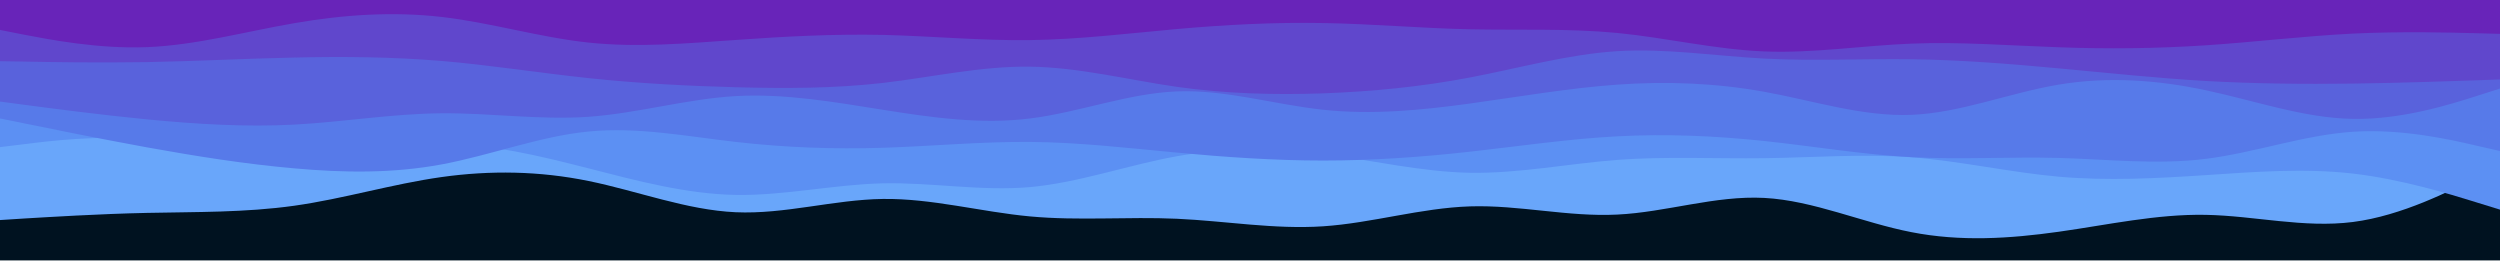
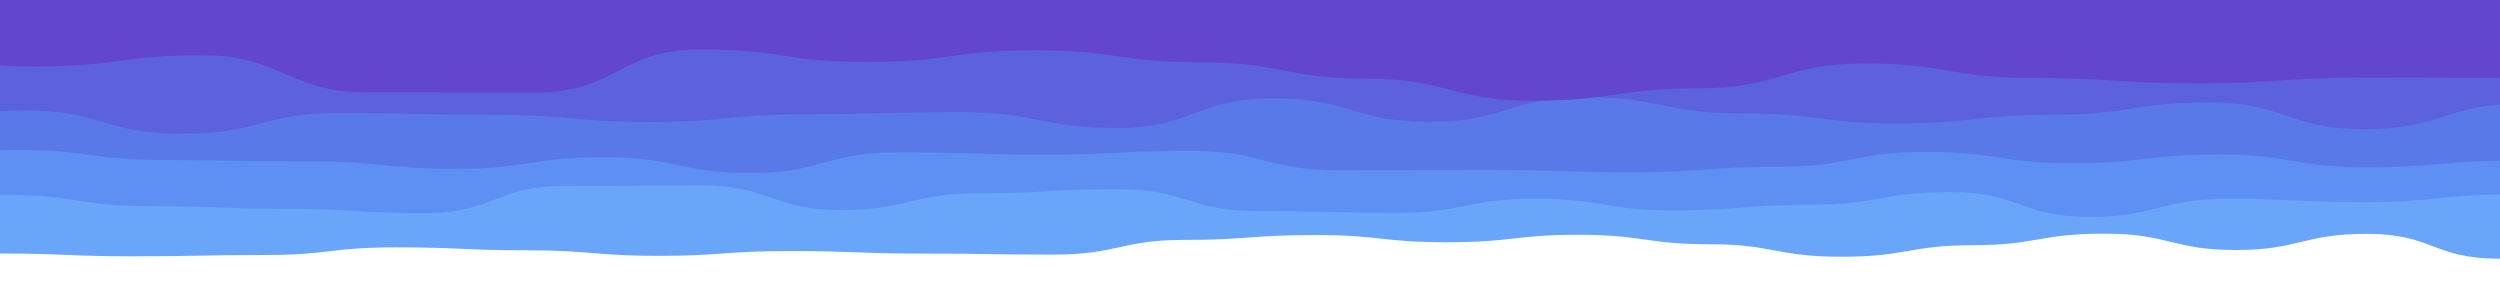
- <svg xmlns="http://www.w3.org/2000/svg" id="visual" viewBox="0 0 1920 200" width="1920" height="200" version="1.1">
-   <rect x="0" y="0" width="1920" height="200" fill="#001220" />
-   <path d="M0 169L18.8 167.8C37.7 166.7 75.3 164.3 113 163.5C150.7 162.7 188.3 163.3 226 158C263.7 152.7 301.3 141.3 339 136C376.7 130.7 414.3 131.3 452 139C489.7 146.7 527.3 161.3 565 163C602.7 164.7 640.3 153.3 678 152.8C715.7 152.3 753.3 162.7 791 166.2C828.7 169.7 866.3 166.3 903.8 168C941.3 169.7 978.7 176.3 1016.2 173.8C1053.7 171.3 1091.3 159.7 1129 158.5C1166.7 157.3 1204.3 166.7 1242 164.8C1279.7 163 1317.3 150 1355 152C1392.7 154 1430.3 171 1468 178.3C1505.7 185.7 1543.3 183.3 1581 178C1618.7 172.7 1656.3 164.3 1694 165C1731.7 165.7 1769.3 175.3 1807 170.5C1844.7 165.7 1882.3 146.3 1901.2 136.7L1920 127L1920 0L1901.2 0C1882.3 0 1844.7 0 1807 0C1769.3 0 1731.7 0 1694 0C1656.3 0 1618.7 0 1581 0C1543.3 0 1505.7 0 1468 0C1430.3 0 1392.7 0 1355 0C1317.3 0 1279.7 0 1242 0C1204.3 0 1166.7 0 1129 0C1091.3 0 1053.7 0 1016.2 0C978.7 0 941.3 0 903.8 0C866.3 0 828.7 0 791 0C753.3 0 715.7 0 678 0C640.3 0 602.7 0 565 0C527.3 0 489.7 0 452 0C414.3 0 376.7 0 339 0C301.3 0 263.7 0 226 0C188.3 0 150.7 0 113 0C75.3 0 37.7 0 18.8 0L0 0Z" fill="#69a6fa" />
-   <path d="M0 113L18.8 110.7C37.7 108.3 75.3 103.7 113 107C150.7 110.3 188.3 121.7 226 122C263.7 122.3 301.3 111.7 339 111C376.7 110.3 414.3 119.7 452 129.3C489.7 139 527.3 149 565 149.7C602.7 150.3 640.3 141.7 678 140.8C715.7 140 753.3 147 791 143.7C828.7 140.3 866.3 126.7 903.8 120C941.3 113.3 978.7 113.7 1016.2 118.3C1053.7 123 1091.3 132 1129 132.7C1166.7 133.3 1204.3 125.7 1242 122.8C1279.7 120 1317.3 122 1355 121.5C1392.7 121 1430.3 118 1468 120.8C1505.7 123.7 1543.3 132.3 1581 135.7C1618.7 139 1656.3 137 1694 134.5C1731.7 132 1769.3 129 1807 133.3C1844.7 137.7 1882.3 149.3 1901.2 155.2L1920 161L1920 0L1901.2 0C1882.3 0 1844.7 0 1807 0C1769.3 0 1731.7 0 1694 0C1656.3 0 1618.7 0 1581 0C1543.3 0 1505.7 0 1468 0C1430.3 0 1392.7 0 1355 0C1317.3 0 1279.7 0 1242 0C1204.3 0 1166.7 0 1129 0C1091.3 0 1053.7 0 1016.2 0C978.7 0 941.3 0 903.8 0C866.3 0 828.7 0 791 0C753.3 0 715.7 0 678 0C640.3 0 602.7 0 565 0C527.3 0 489.7 0 452 0C414.3 0 376.7 0 339 0C301.3 0 263.7 0 226 0C188.3 0 150.7 0 113 0C75.3 0 37.7 0 18.8 0L0 0Z" fill="#5c90f3" />
-   <path d="M0 91L18.8 94.8C37.7 98.7 75.3 106.3 113 113.2C150.7 120 188.3 126 226 129.3C263.7 132.7 301.3 133.3 339 126.3C376.7 119.3 414.3 104.7 452 101C489.7 97.3 527.3 104.7 565 109C602.7 113.3 640.3 114.7 678 113.5C715.7 112.3 753.3 108.7 791 109C828.7 109.3 866.3 113.7 903.8 117.2C941.3 120.7 978.7 123.3 1016.2 123.3C1053.7 123.3 1091.3 120.7 1129 116.5C1166.7 112.3 1204.3 106.7 1242 104.7C1279.7 102.7 1317.3 104.3 1355 108.3C1392.7 112.3 1430.3 118.7 1468 120.7C1505.7 122.7 1543.3 120.3 1581 121.3C1618.7 122.3 1656.3 126.7 1694 122C1731.7 117.3 1769.3 103.7 1807 101.2C1844.7 98.7 1882.3 107.3 1901.2 111.7L1920 116L1920 0L1901.2 0C1882.3 0 1844.7 0 1807 0C1769.3 0 1731.7 0 1694 0C1656.3 0 1618.7 0 1581 0C1543.3 0 1505.7 0 1468 0C1430.3 0 1392.7 0 1355 0C1317.3 0 1279.7 0 1242 0C1204.3 0 1166.7 0 1129 0C1091.3 0 1053.7 0 1016.2 0C978.7 0 941.3 0 903.8 0C866.3 0 828.7 0 791 0C753.3 0 715.7 0 678 0C640.3 0 602.7 0 565 0C527.3 0 489.7 0 452 0C414.3 0 376.7 0 339 0C301.3 0 263.7 0 226 0C188.3 0 150.7 0 113 0C75.3 0 37.7 0 18.8 0L0 0Z" fill="#577ae9" />
-   <path d="M0 78L18.8 80.5C37.7 83 75.3 88 113 91.7C150.7 95.3 188.3 97.7 226 95.7C263.7 93.7 301.3 87.3 339 87C376.7 86.7 414.3 92.3 452 89.7C489.7 87 527.3 76 565 73.8C602.7 71.7 640.3 78.3 678 84.3C715.7 90.3 753.3 95.7 791 91C828.7 86.3 866.3 71.7 903.8 70.2C941.3 68.7 978.7 80.3 1016.2 84.3C1053.7 88.3 1091.3 84.7 1129 79.5C1166.7 74.3 1204.3 67.7 1242 65C1279.7 62.3 1317.3 63.7 1355 70.5C1392.7 77.3 1430.3 89.7 1468 88.2C1505.7 86.7 1543.3 71.3 1581 65C1618.7 58.7 1656.3 61.3 1694 69.3C1731.7 77.3 1769.3 90.7 1807 91.3C1844.7 92 1882.3 80 1901.2 74L1920 68L1920 0L1901.2 0C1882.3 0 1844.7 0 1807 0C1769.3 0 1731.7 0 1694 0C1656.3 0 1618.7 0 1581 0C1543.3 0 1505.7 0 1468 0C1430.3 0 1392.7 0 1355 0C1317.3 0 1279.7 0 1242 0C1204.3 0 1166.7 0 1129 0C1091.3 0 1053.7 0 1016.2 0C978.7 0 941.3 0 903.8 0C866.3 0 828.7 0 791 0C753.3 0 715.7 0 678 0C640.3 0 602.7 0 565 0C527.3 0 489.7 0 452 0C414.3 0 376.7 0 339 0C301.3 0 263.7 0 226 0C188.3 0 150.7 0 113 0C75.3 0 37.7 0 18.8 0L0 0Z" fill="#5962dc" />
-   <path d="M0 47L18.8 47.3C37.7 47.7 75.3 48.3 113 47.7C150.7 47 188.3 45 226 44.2C263.7 43.3 301.3 43.7 339 46.8C376.7 50 414.3 56 452 60C489.7 64 527.3 66 565 67C602.7 68 640.3 68 678 63.7C715.7 59.3 753.3 50.7 791 51.2C828.7 51.7 866.3 61.3 903.8 66.7C941.3 72 978.7 73 1016.2 71.7C1053.7 70.3 1091.3 66.7 1129 59.5C1166.7 52.3 1204.3 41.7 1242 39.3C1279.7 37 1317.3 43 1355 45C1392.7 47 1430.3 45 1468 45.5C1505.7 46 1543.3 49 1581 52.5C1618.7 56 1656.3 60 1694 62.2C1731.7 64.3 1769.3 64.7 1807 64.2C1844.7 63.7 1882.3 62.3 1901.2 61.7L1920 61L1920 0L1901.2 0C1882.3 0 1844.7 0 1807 0C1769.3 0 1731.7 0 1694 0C1656.3 0 1618.7 0 1581 0C1543.3 0 1505.7 0 1468 0C1430.3 0 1392.7 0 1355 0C1317.3 0 1279.7 0 1242 0C1204.3 0 1166.7 0 1129 0C1091.3 0 1053.7 0 1016.2 0C978.7 0 941.3 0 903.8 0C866.3 0 828.7 0 791 0C753.3 0 715.7 0 678 0C640.3 0 602.7 0 565 0C527.3 0 489.7 0 452 0C414.3 0 376.7 0 339 0C301.3 0 263.7 0 226 0C188.3 0 150.7 0 113 0C75.3 0 37.7 0 18.8 0L0 0Z" fill="#6047cc" />
-   <path d="M0 23L18.8 26.7C37.7 30.3 75.3 37.7 113 36.2C150.7 34.7 188.3 24.3 226 17.8C263.7 11.3 301.3 8.7 339 13C376.7 17.3 414.3 28.7 452 32.7C489.7 36.7 527.3 33.3 565 30.7C602.7 28 640.3 26 678 26.8C715.7 27.7 753.3 31.3 791 30.8C828.7 30.3 866.3 25.7 903.8 22.3C941.3 19 978.7 17 1016.2 17.7C1053.7 18.3 1091.3 21.7 1129 22.5C1166.7 23.3 1204.3 21.7 1242 25.3C1279.7 29 1317.3 38 1355 39.5C1392.7 41 1430.3 35 1468 33.5C1505.7 32 1543.3 35 1581 36.3C1618.7 37.7 1656.3 37.3 1694 34.8C1731.7 32.3 1769.3 27.7 1807 25.8C1844.7 24 1882.3 25 1901.2 25.5L1920 26L1920 0L1901.2 0C1882.3 0 1844.7 0 1807 0C1769.3 0 1731.7 0 1694 0C1656.3 0 1618.7 0 1581 0C1543.3 0 1505.7 0 1468 0C1430.3 0 1392.7 0 1355 0C1317.3 0 1279.7 0 1242 0C1204.3 0 1166.7 0 1129 0C1091.3 0 1053.7 0 1016.2 0C978.7 0 941.3 0 903.8 0C866.3 0 828.7 0 791 0C753.3 0 715.7 0 678 0C640.3 0 602.7 0 565 0C527.3 0 489.7 0 452 0C414.3 0 376.7 0 339 0C301.3 0 263.7 0 226 0C188.3 0 150.7 0 113 0C75.3 0 37.7 0 18.8 0L0 0Z" fill="#6824b9" />
+ <svg xmlns="http://www.w3.org/2000/svg" style="margin:auto;background:#001220;display:block;z-index:1;position:relative" width="1920" height="229" preserveAspectRatio="xMidYMid" viewBox="0 0 1920 229">
+   <g transform="translate(960,114.5) scale(1,-1) translate(-960,-114.5)">
+     <path d="M-100 32.98C-49 42.4 -48.96 34.3 0.95 34.3S51.54 32.15 101.9 32.15S152.42 33.15 202.86 33.15S253.59 39.03 303.81 39.03S356.36 36.77 404.76 36.77S457.2 32.51 505.71 32.51S556.99 36.2 606.67 36.2S658.2 34.25 707.62 34.25S758.5 33.47 808.57 33.47S860.96 44.75 909.52 44.75S960.85 48.48 1010.48 48.48S1061.12 42.95 1111.43 42.95S1163.66 48.7 1212.38 48.7S1264.92 41.41 1313.33 41.41S1364.06 31.82 1414.29 31.82S1466.48 40.68 1515.24 40.68S1566.11 49.55 1616.19 49.55S1668.25 36.99 1717.14 36.99S1767.95 49.4 1818.1 49.4S1868.78 30.33 1919.05 30.33S1971.11 47.11 2020 47.11S2070.94 33.81 2120.95 33.81L2020 229 L-100 229 Z" fill="#69a6fa" stroke-width="0">
+       <animate attributeName="d" dur="12.5s" repeatCount="indefinite" values="M-100 32.98C-49 42.4 -48.96 34.3 0.95 34.3S51.54 32.15 101.9 32.15S152.42 33.15 202.86 33.15S253.59 39.03 303.81 39.03S356.36 36.77 404.76 36.77S457.2 32.51 505.71 32.51S556.99 36.2 606.67 36.2S658.2 34.25 707.62 34.25S758.5 33.47 808.57 33.47S860.96 44.75 909.52 44.75S960.85 48.48 1010.48 48.48S1061.12 42.95 1111.43 42.95S1163.66 48.7 1212.38 48.7S1264.92 41.41 1313.33 41.41S1364.06 31.82 1414.29 31.82S1466.48 40.68 1515.24 40.68S1566.11 49.55 1616.19 49.55S1668.25 36.99 1717.14 36.99S1767.95 49.4 1818.1 49.4S1868.78 30.33 1919.05 30.33S1971.11 47.11 2020 47.11S2070.94 33.81 2120.95 33.81L2020 229 L-100 229 Z;M-100 48.8C-49.42 48.28 -48.26 51.51 0.95 51.51S51.77 48.49 101.9 48.49S152.51 35.91 202.86 35.91S254.71 41.78 303.81 41.78S354.39 32.8 404.76 32.8S457 41.71 505.71 41.71S557.12 34.64 606.67 34.64S658.15 40.51 707.62 40.51S760.01 36.59 808.57 36.59S860.97 33.51 909.52 33.51S960.31 51.63 1010.48 51.63S1061.47 41.22 1111.43 41.22S1163.37 44.58 1212.38 44.58S1264.13 44.62 1313.33 44.62S1365.67 44.28 1414.29 44.28S1466.57 41.51 1515.24 41.51S1567.26 48.6 1616.19 48.6S1666.88 43.53 1717.14 43.53S1767.66 50.45 1818.1 50.45S1870.51 35.08 1919.05 35.08S1971.36 43.46 2020 43.46S2071.92 42.09 2120.95 42.09L2020 229 L-100 229 Z;M-100 32.98C-49 42.4 -48.96 34.3 0.95 34.3S51.54 32.15 101.9 32.15S152.42 33.15 202.86 33.15S253.59 39.03 303.81 39.03S356.36 36.77 404.76 36.77S457.2 32.51 505.71 32.51S556.99 36.2 606.67 36.2S658.2 34.25 707.62 34.25S758.5 33.47 808.57 33.47S860.96 44.75 909.52 44.75S960.85 48.48 1010.48 48.48S1061.12 42.95 1111.43 42.95S1163.66 48.7 1212.38 48.7S1264.92 41.41 1313.33 41.41S1364.06 31.82 1414.29 31.82S1466.48 40.68 1515.24 40.68S1566.11 49.55 1616.19 49.55S1668.25 36.99 1717.14 36.99S1767.95 49.4 1818.1 49.4S1868.78 30.33 1919.05 30.33S1971.11 47.11 2020 47.11S2070.94 33.81 2120.95 33.81L2020 229 L-100 229 Z" />
+       <animateTransform attributeName="transform" type="translate" dur="12.5s" begin="0s" repeatCount="indefinite" values="0;10;0" calcMode="spline" keySplines="0.3 0 0.7 1;0.3 0 0.7 1" />
+     </path>
+     <path d="M-100 70.2C-45.23 71.23 -45.18 79.23 6.53 79.23S60.8 70.64 113.07 70.64S168.12 68.66 219.6 68.66S273.28 65.29 326.13 65.29S381.48 86.11 432.66 86.11S487.49 86.56 539.2 86.56S593.95 67.66 645.73 67.66S700.34 80.59 752.26 80.59S806.44 83.73 858.79 83.73S913.18 66.92 965.33 66.92S1018.62 65.46 1071.86 65.46S1125.68 76.39 1178.39 76.39S1232.15 67.44 1284.92 67.44S1339.46 71.75 1391.46 71.75S1445.06 81.5 1497.99 81.5S1552.29 62.4 1604.52 62.4S1658.59 76.26 1711.06 76.26S1765.11 73.68 1817.59 73.68S1871.04 79.45 1924.12 79.45S1977.82 66.55 2030.65 66.55L2020 229 L-100 229 Z" fill="#5e90f3" stroke-width="0">
+       <animate attributeName="d" dur="10s" repeatCount="indefinite" values="M-100 70.2C-45.23 71.23 -45.18 79.23 6.53 79.23S60.8 70.64 113.07 70.64S168.12 68.66 219.6 68.66S273.28 65.29 326.13 65.29S381.48 86.11 432.66 86.11S487.49 86.56 539.2 86.56S593.95 67.66 645.73 67.66S700.34 80.59 752.26 80.59S806.44 83.73 858.79 83.73S913.18 66.92 965.33 66.92S1018.62 65.46 1071.86 65.46S1125.68 76.39 1178.39 76.39S1232.15 67.44 1284.92 67.44S1339.46 71.75 1391.46 71.75S1445.06 81.5 1497.99 81.5S1552.29 62.4 1604.52 62.4S1658.59 76.26 1711.06 76.26S1765.11 73.68 1817.59 73.68S1871.04 79.45 1924.12 79.45S1977.82 66.55 2030.65 66.55L2020 229 L-100 229 Z;M-100 66.8C-44.72 69.09 -45.94 72.16 6.53 72.16S60.45 79.17 113.07 79.17S168.45 66.39 219.6 66.39S274.18 74.64 326.13 74.64S379.4 76.55 432.66 76.55S486.1 77.22 539.2 77.22S593.33 84.59 645.73 84.59S700.46 68.72 752.26 68.72S807.28 80.39 858.79 80.39S913.34 72.6 965.33 72.6S1020.22 74.56 1071.86 74.56S1126.44 82.17 1178.39 82.17S1232.27 81.17 1284.92 81.17S1339.49 75.14 1391.46 75.14S1446.53 81.77 1497.99 81.77S1553.26 61.25 1604.52 61.25S1659.08 77.17 1711.06 77.17S1765.93 77.5 1817.59 77.5S1872.37 74.6 1924.12 74.6S1978.49 73.03 2030.65 73.03L2020 229 L-100 229 Z;M-100 70.2C-45.23 71.23 -45.18 79.23 6.53 79.23S60.8 70.64 113.07 70.64S168.12 68.66 219.6 68.66S273.28 65.29 326.13 65.29S381.48 86.11 432.66 86.11S487.49 86.56 539.2 86.56S593.95 67.66 645.73 67.66S700.34 80.59 752.26 80.59S806.44 83.73 858.79 83.73S913.18 66.92 965.33 66.92S1018.62 65.46 1071.86 65.46S1125.68 76.39 1178.39 76.39S1232.15 67.44 1284.92 67.44S1339.46 71.75 1391.46 71.75S1445.06 81.5 1497.99 81.5S1552.29 62.4 1604.52 62.4S1658.59 76.26 1711.06 76.26S1765.11 73.68 1817.59 73.68S1871.04 79.45 1924.12 79.45S1977.82 66.55 2030.65 66.55L2020 229 L-100 229 Z" />
+       <animateTransform attributeName="transform" type="translate" dur="10s" begin="-2s" repeatCount="indefinite" values="0;10;0" calcMode="spline" keySplines="0.3 0 0.7 1;0.3 0 0.7 1" />
+     </path>
+     <path d="M-100 96.63C-41.83 101.23 -41.74 113.85 12.77 113.85S70.37 106.08 125.53 106.08S182.46 104.98 238.3 104.98S296.53 99.31 351.06 99.31S407.53 108.17 463.83 108.17S521.31 96.13 576.6 96.13S634 112.04 689.36 112.04S746.21 110.19 802.13 110.19S860.32 113.15 914.89 113.15S973.08 98.21 1027.66 98.21S1084.71 98.52 1140.43 98.52S1198.09 96.67 1253.19 96.67S1310.03 100.89 1365.96 100.89S1423.17 112.33 1478.72 112.33S1536.77 103.59 1591.49 103.59S1648.14 110.32 1704.26 110.32S1761.89 100.47 1817.02 100.47S1874.66 105.56 1929.79 105.56S1986.8 99.53 2042.55 99.53L2020 229 L-100 229 Z" fill="#5a79e9" stroke-width="0">
+       <animate attributeName="d" dur="7.5s" repeatCount="indefinite" values="M-100 96.63C-41.83 101.23 -41.74 113.85 12.77 113.85S70.37 106.08 125.53 106.08S182.46 104.98 238.3 104.98S296.53 99.31 351.06 99.31S407.53 108.17 463.83 108.17S521.31 96.13 576.6 96.13S634 112.04 689.36 112.04S746.21 110.19 802.13 110.19S860.32 113.15 914.89 113.15S973.08 98.21 1027.66 98.21S1084.71 98.52 1140.43 98.52S1198.09 96.67 1253.19 96.67S1310.03 100.89 1365.96 100.89S1423.17 112.33 1478.72 112.33S1536.77 103.59 1591.49 103.59S1648.14 110.32 1704.26 110.32S1761.89 100.47 1817.02 100.47S1874.66 105.56 1929.79 105.56S1986.8 99.53 2042.55 99.53L2020 229 L-100 229 Z;M-100 97.02C-43.08 103.72 -43.58 119.53 12.77 119.53S69.77 90.8 125.53 90.8S183.61 106.89 238.3 106.89S296.31 103.12 351.06 103.12S408.09 104.7 463.83 104.7S520.74 120.82 576.6 120.82S632.99 110.93 689.36 110.93S746.09 95.09 802.13 95.09S859.95 107.49 914.89 107.49S971.76 113.4 1027.66 113.4S1086.22 111.83 1140.43 111.83S1199.02 105.52 1253.19 105.52S1311.71 105.71 1365.96 105.71S1424.43 105.3 1478.72 105.3S1535.89 111.32 1591.49 111.32S1649.14 107.33 1704.26 107.33S1762.49 116.6 1817.02 116.6S1873.49 121.65 1929.79 121.65S1986.29 118.89 2042.55 118.89L2020 229 L-100 229 Z;M-100 96.63C-41.83 101.23 -41.74 113.85 12.77 113.85S70.37 106.08 125.53 106.08S182.46 104.98 238.3 104.98S296.53 99.31 351.06 99.31S407.53 108.17 463.83 108.17S521.31 96.13 576.6 96.13S634 112.04 689.36 112.04S746.21 110.19 802.13 110.19S860.32 113.15 914.89 113.15S973.08 98.21 1027.66 98.21S1084.71 98.52 1140.43 98.52S1198.09 96.67 1253.19 96.67S1310.03 100.89 1365.96 100.89S1423.17 112.33 1478.72 112.33S1536.77 103.59 1591.49 103.59S1648.14 110.32 1704.26 110.32S1761.89 100.47 1817.02 100.47S1874.66 105.56 1929.79 105.56S1986.8 99.53 2042.55 99.53L2020 229 L-100 229 Z" />
+       <animateTransform attributeName="transform" type="translate" dur="7.5s" begin="-3s" repeatCount="indefinite" values="0;10;0" calcMode="spline" keySplines="0.3 0 0.7 1;0.3 0 0.7 1" />
+     </path>
+     <path d="M-100 139C-38.44 130.17 -39.86 144.11 19.77 144.11S79.76 126.27 139.55 126.27S201.05 142.15 259.32 142.15S319.47 140.8 379.1 140.8S440 135.32 498.87 135.32S560.77 141.28 618.64 141.28S680.5 142.9 738.42 142.9S799.71 130.71 858.19 130.71S918.44 153.46 977.97 153.46S1039.27 135.42 1097.74 135.42S1159.56 154.37 1217.51 154.37S1278.37 141.89 1337.29 141.89S1399.14 134.2 1457.06 134.2S1518.17 140.87 1576.84 140.87S1638.31 150.32 1696.61 150.32S1757.02 129.76 1816.38 129.76S1878.11 149.31 1936.16 149.31S1997.65 142.17 2055.93 142.17L2020 229 L-100 229 Z" fill="#5c61dd" stroke-width="0">
+       <animate attributeName="d" dur="5s" repeatCount="indefinite" values="M-100 139C-38.44 130.17 -39.86 144.11 19.77 144.11S79.76 126.27 139.55 126.27S201.05 142.15 259.32 142.15S319.47 140.8 379.1 140.8S440 135.32 498.87 135.32S560.77 141.28 618.64 141.28S680.5 142.9 738.42 142.9S799.71 130.71 858.19 130.71S918.44 153.46 977.97 153.46S1039.27 135.42 1097.74 135.42S1159.56 154.37 1217.51 154.37S1278.37 141.89 1337.29 141.89S1399.14 134.2 1457.06 134.2S1518.17 140.87 1576.84 140.87S1638.31 150.32 1696.61 150.32S1757.02 129.76 1816.38 129.76S1878.11 149.31 1936.16 149.31S1997.65 142.17 2055.93 142.17L2020 229 L-100 229 Z;M-100 124.65C-38.99 136.19 -38.8 148.21 19.77 148.21S81.71 142.69 139.55 142.69S201.28 146.79 259.32 146.79S320.04 132.88 379.1 132.88S439.97 140.49 498.87 140.49S560.61 139.45 618.64 139.45S679.5 138.69 738.42 138.69S798.55 140.92 858.19 140.92S918.17 138.74 977.97 138.74S1038.02 146.84 1097.74 146.84S1158.99 141.82 1217.51 141.82S1277.48 133.74 1337.29 133.74S1397.35 136.59 1457.06 136.59S1517.7 137.18 1576.84 137.18S1637.71 146.08 1696.61 146.08S1758.68 148.46 1816.38 148.46S1877.36 148.46 1936.16 148.46S1996.41 132.03 2055.93 132.03L2020 229 L-100 229 Z;M-100 139C-38.44 130.17 -39.86 144.11 19.77 144.11S79.76 126.27 139.55 126.27S201.05 142.15 259.32 142.15S319.47 140.8 379.1 140.8S440 135.32 498.87 135.32S560.77 141.28 618.64 141.28S680.5 142.9 738.42 142.9S799.71 130.71 858.19 130.71S918.44 153.46 977.97 153.46S1039.27 135.42 1097.74 135.42S1159.56 154.37 1217.51 154.37S1278.37 141.89 1337.29 141.89S1399.14 134.2 1457.06 134.2S1518.17 140.87 1576.84 140.87S1638.31 150.32 1696.61 150.32S1757.02 129.76 1816.38 129.76S1878.11 149.31 1936.16 149.31S1997.65 142.17 2055.93 142.17L2020 229 L-100 229 Z" />
+       <animateTransform attributeName="transform" type="translate" dur="5s" begin="-3s" repeatCount="indefinite" values="0;10;0" calcMode="spline" keySplines="0.3 0 0.7 1;0.3 0 0.7 1" />
+     </path>
+     <path d="M-100 174.27C-35.63 188.75 -34.83 177.97 27.71 177.97S93.77 186.6 155.42 186.6S220.21 158.02 283.13 158.02S347.32 157.89 410.84 157.89S474.86 191.07 538.55 191.07S602.49 181.28 666.27 181.28S730.7 190.44 793.98 190.44S859.28 181.19 921.69 181.19S987.7 168.62 1049.4 168.62S1115.45 151.61 1177.11 151.61S1242.88 161.2 1304.82 161.2S1370.29 180.24 1432.53 180.24S1498.57 169.09 1560.24 169.09S1625.79 165.01 1687.95 165.01S1752.49 169.36 1815.66 169.36S1880.46 169.02 1943.37 169.02S2007.69 158.27 2071.08 158.27L2020 229 L-100 229 Z" fill="#6246cd" stroke-width="0">
+       <animate attributeName="d" dur="2.5s" repeatCount="indefinite" values="M-100 174.27C-35.63 188.75 -34.83 177.97 27.71 177.97S93.77 186.6 155.42 186.6S220.21 158.02 283.13 158.02S347.32 157.89 410.84 157.89S474.86 191.07 538.55 191.07S602.49 181.28 666.27 181.28S730.7 190.44 793.98 190.44S859.28 181.19 921.69 181.19S987.7 168.62 1049.4 168.62S1115.45 151.61 1177.11 151.61S1242.88 161.2 1304.82 161.2S1370.29 180.24 1432.53 180.24S1498.57 169.09 1560.24 169.09S1625.79 165.01 1687.95 165.01S1752.49 169.36 1815.66 169.36S1880.46 169.02 1943.37 169.02S2007.69 158.27 2071.08 158.27L2020 229 L-100 229 Z;M-100 167.06C-35.63 154.24 -35.73 189.18 27.71 189.18S92.35 159.43 155.42 159.43S220.81 177.24 283.13 177.24S348.02 166.04 410.84 166.04S475.4 164.21 538.55 164.21S602.96 157.6 666.27 157.6S730.6 169.65 793.98 169.65S859.43 163.29 921.69 163.29S986.15 180.53 1049.4 180.53S1115.36 156.24 1177.11 156.24S1241.38 186.48 1304.82 186.48S1369.88 156.85 1432.53 156.85S1498.32 186.5 1560.24 186.5S1624.14 164.79 1687.95 164.79S1752.21 175.86 1815.66 175.86S1880.98 172.44 1943.37 172.44S2009.05 172.56 2071.08 172.56L2020 229 L-100 229 Z;M-100 174.27C-35.63 188.75 -34.83 177.97 27.71 177.97S93.77 186.6 155.42 186.6S220.21 158.02 283.13 158.02S347.32 157.89 410.84 157.89S474.86 191.07 538.55 191.07S602.49 181.28 666.27 181.28S730.7 190.44 793.98 190.44S859.28 181.19 921.69 181.19S987.7 168.62 1049.4 168.62S1115.45 151.61 1177.11 151.61S1242.88 161.2 1304.82 161.2S1370.29 180.24 1432.53 180.24S1498.57 169.09 1560.24 169.09S1625.79 165.01 1687.95 165.01S1752.49 169.36 1815.66 169.36S1880.46 169.02 1943.37 169.02S2007.69 158.27 2071.08 158.27L2020 229 L-100 229 Z" />
+       <animateTransform attributeName="transform" type="translate" dur="2.5s" begin="-2s" repeatCount="indefinite" values="0;10;0" calcMode="spline" keySplines="0.3 0 0.7 1;0.3 0 0.7 1" />
+     </path>
+   </g>
</svg>
